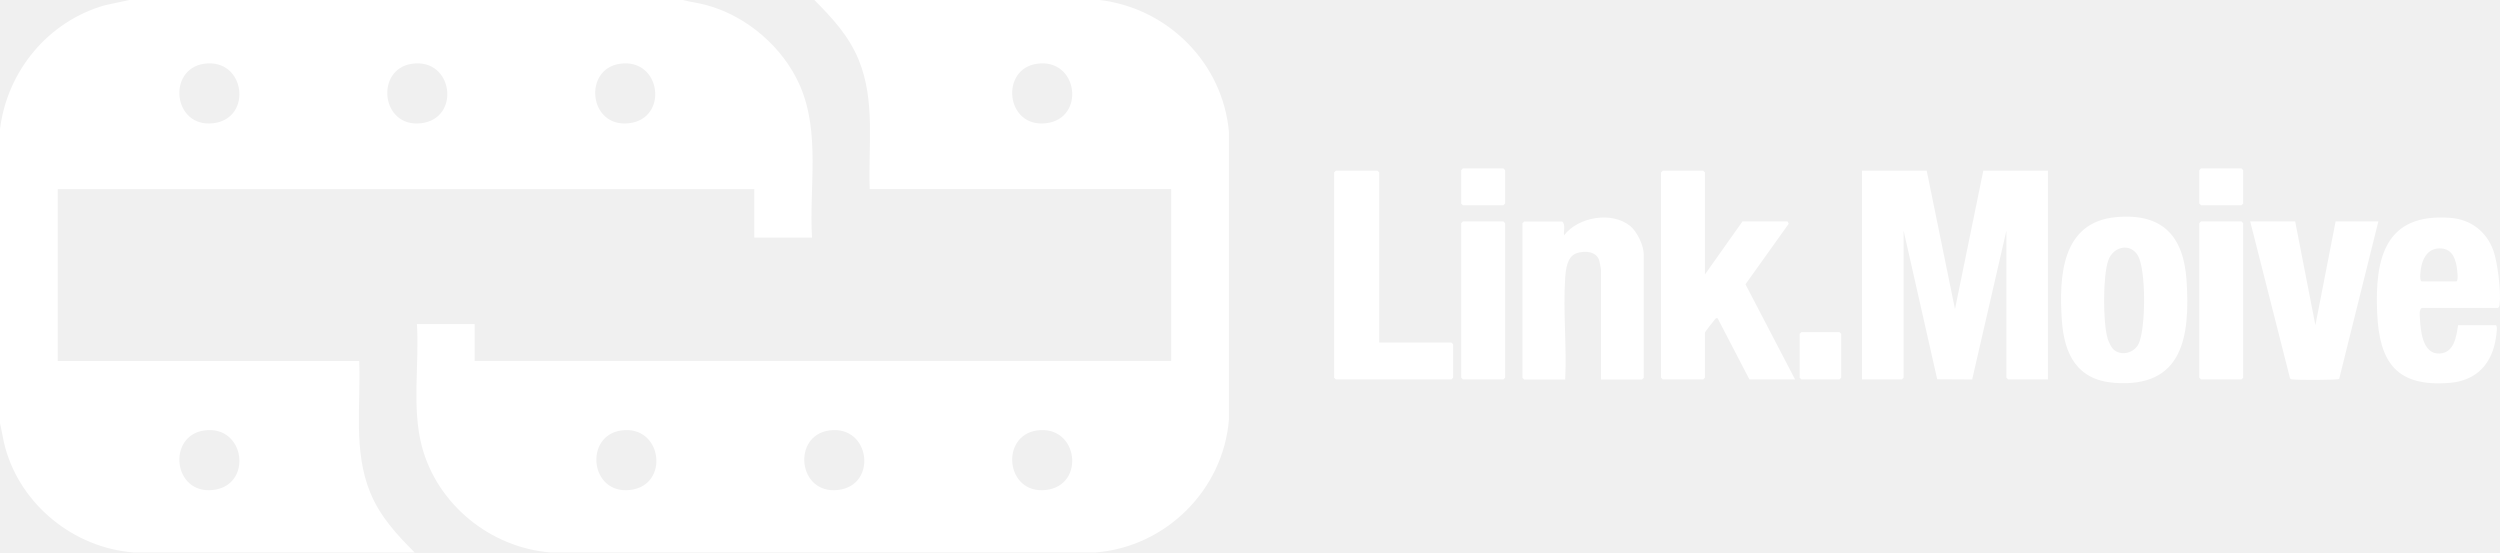
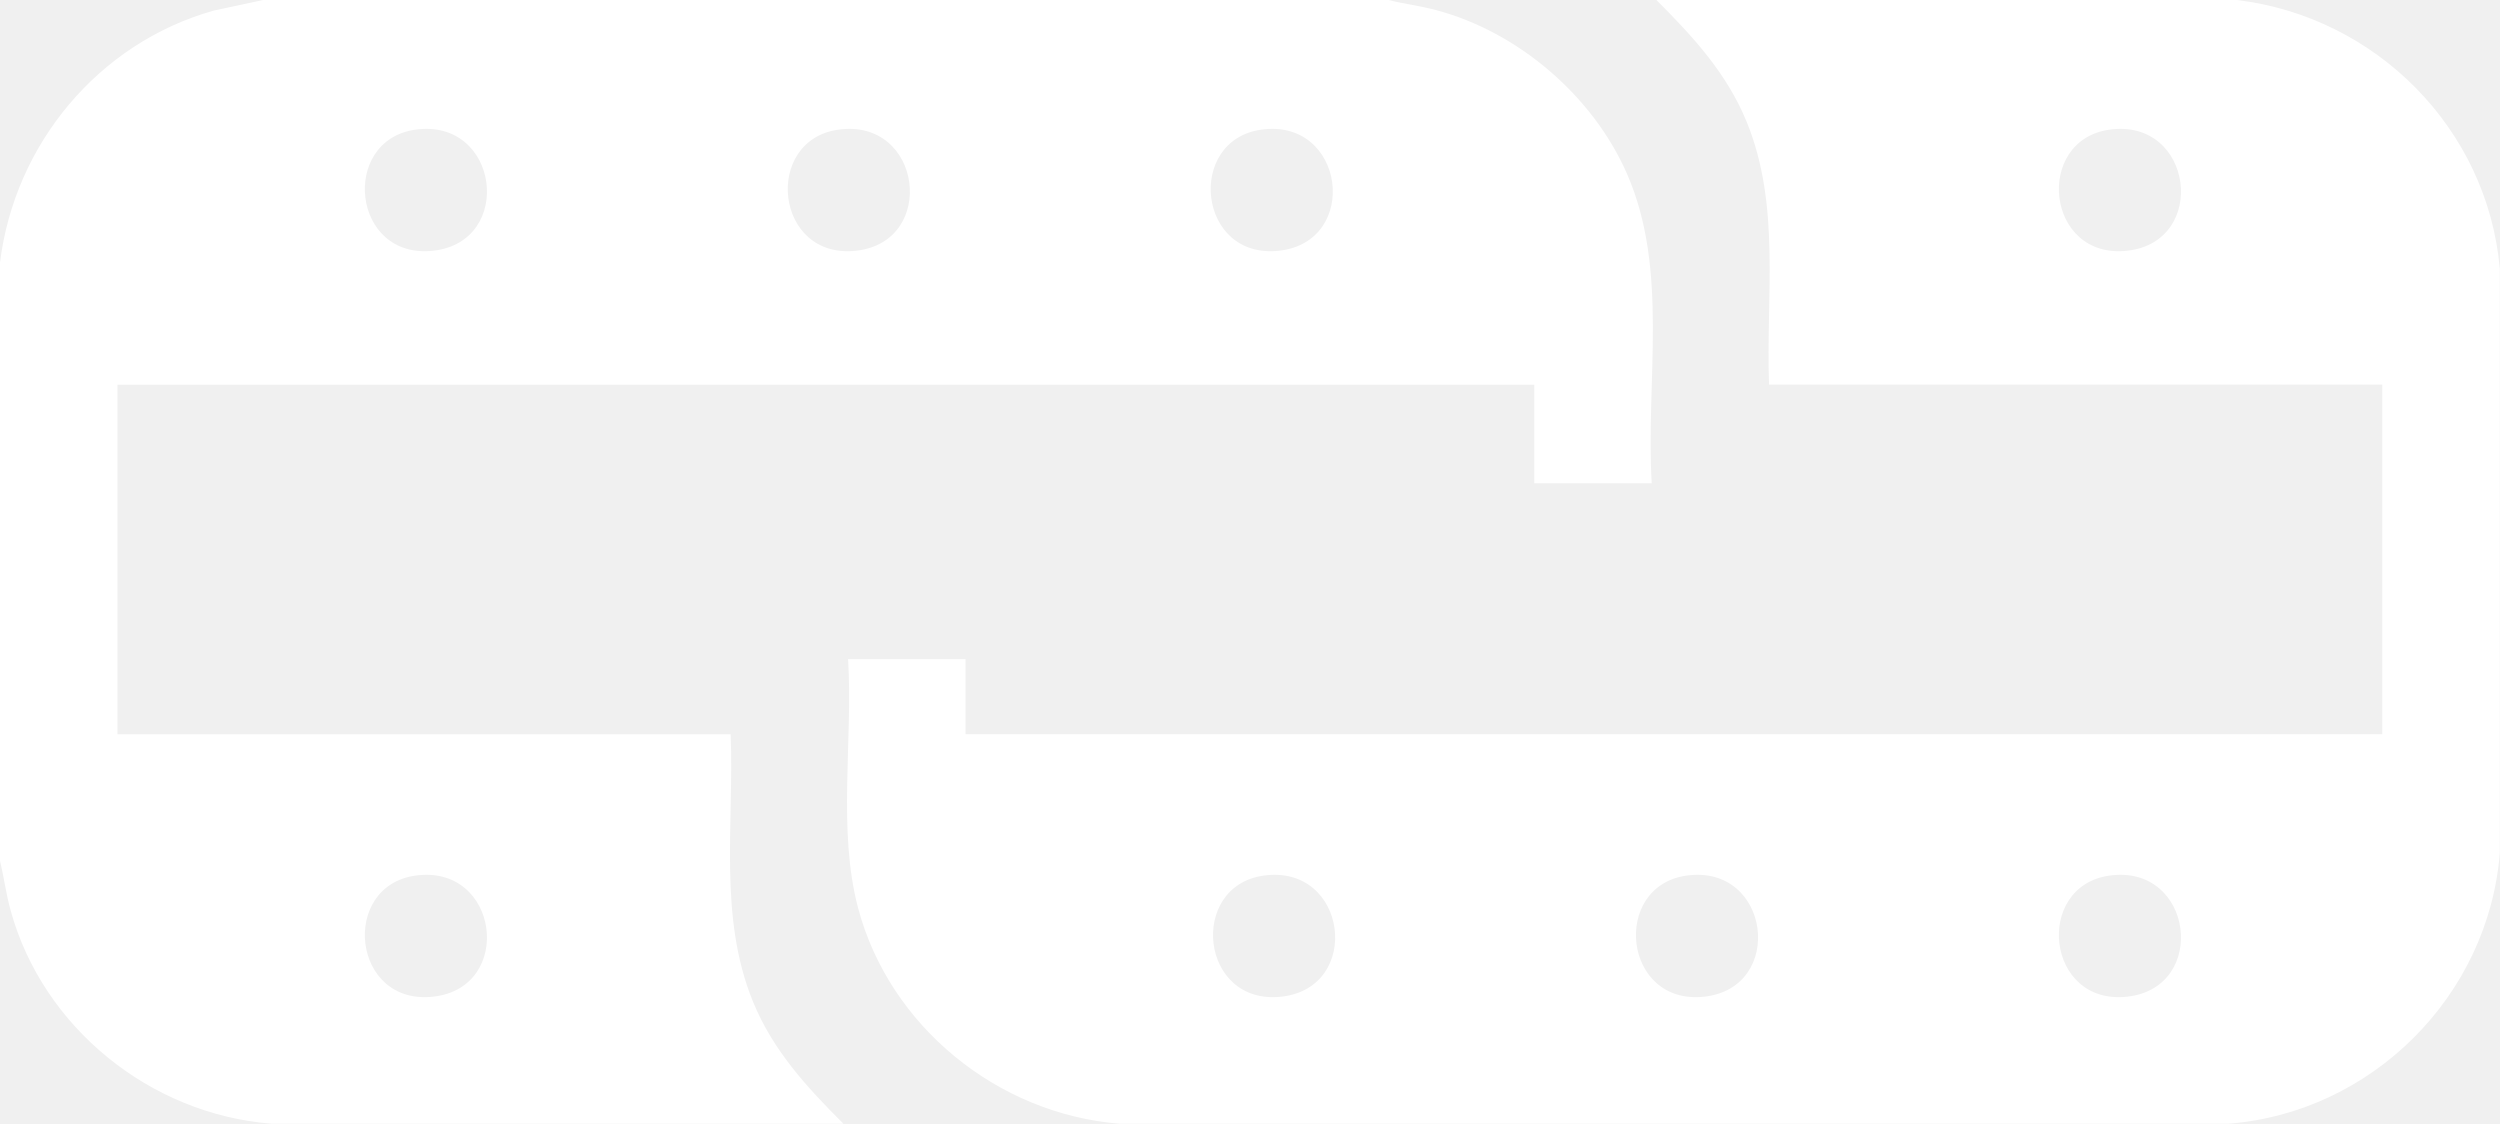
- <svg xmlns="http://www.w3.org/2000/svg" id="Layer_1" data-name="Layer 1" viewBox="0 0 519.2 114.73">
+ <svg xmlns="http://www.w3.org/2000/svg" id="Layer_1" data-name="Layer 1" viewBox="0 0 255.25 114.73">
  <defs>
    <style>
      .cls-1 {
        fill: #fff;
      }
    </style>
  </defs>
  <path class="cls-1" d="M228.37,0c14.21,1.7,25.6,13.12,26.86,27.43v59.64c-1.14,14.61-13.06,26.51-27.69,27.66h-113.25c-12.44-1-23.46-9.95-26.67-21.99-2.13-8-.52-17.19-1.03-25.44h11.99v7.66h144.65v-35.69h-62.61c-.33-9.01,1.21-18.28-2.28-26.82-2.03-4.97-5.5-8.73-9.23-12.46h59.25ZM215.36,13.24c-7.7,1.1-6.5,13.28,1.83,12.36s6.75-13.58-1.83-12.36ZM129,89.4c-7.7,1.1-6.5,13.28,1.83,12.36s6.75-13.58-1.83-12.36ZM172.18,89.4c-7.7,1.1-6.5,13.28,1.83,12.36s6.75-13.58-1.83-12.36ZM215.36,89.4c-7.7,1.1-6.5,13.28,1.83,12.36s6.75-13.58-1.83-12.36Z" />
  <path class="cls-1" d="M141.77,0c1.6.41,3.24.6,4.85,1.03,8.39,2.23,16.01,8.76,19.49,16.7,4.31,9.83,1.91,21.14,2.53,31.61h-11.99v-10.06H11.99v35.69h62.61c.36,9.19-1.27,18.59,2.28,27.3,2.03,4.97,5.49,8.73,9.23,12.46H27.7c-12.38-.98-23.34-9.84-26.62-21.79-.46-1.66-.67-3.36-1.08-5.03V26.82C1.48,14.73,10.06,4.38,21.83,1.08l5.04-1.08h114.91ZM42.4,13.24c-7.7,1.1-6.5,13.28,1.83,12.36s6.75-13.58-1.83-12.36ZM85.58,13.24c-7.7,1.1-6.5,13.28,1.83,12.36s6.75-13.58-1.83-12.36ZM128.76,13.24c-7.7,1.1-6.5,13.28,1.83,12.36s6.75-13.58-1.83-12.36ZM42.4,89.4c-7.7,1.1-6.5,13.28,1.83,12.36s6.75-13.58-1.83-12.36Z" />
-   <polygon class="cls-1" points="400.14 35.45 406.01 64.19 411.89 35.45 425.32 35.45 425.32 78.8 417.05 78.8 416.69 78.44 416.69 47.9 409.58 78.81 402.32 78.77 395.34 47.9 395.34 78.44 394.98 78.8 386.7 78.8 386.7 35.45 400.14 35.45" />
-   <path class="cls-1" d="M354.08,57l7.8-11.02h9.36l.24.48-8.98,12.58,10.3,19.76h-9.48l-6.6-12.69c-.34-.07-.31-.05-.5.15-.26.27-2.14,2.66-2.14,2.84v9.34l-.36.36h-8.4l-.36-.36v-42.63l.36-.36h8.4l.36.36v21.2Z" />
-   <path class="cls-1" d="M332.49,78.8v-22.87c0-.1-.29-1.61-.35-1.8-.59-1.97-3.01-2.11-4.69-1.55-2.02.67-2.28,3.43-2.4,5.27-.44,6.82.35,14.1.01,20.97h-8.52l-.36-.36v-32.09l.36-.36h7.92c.71.7.23,1.95.36,2.87,2.94-3.87,10.01-5.05,13.78-1.91,1.43,1.19,2.77,4.04,2.77,5.86v25.63l-.36.36h-8.52Z" />
-   <path class="cls-1" d="M439.43,45.1c9.67-.91,14.08,3.92,14.68,13.22.74,11.55-.74,22.26-14.99,21.19-7.76-.58-10.44-5.93-10.92-13.05-.6-9.06-.05-20.3,11.22-21.36ZM438.84,72.49c1.62,1.58,4.4.84,5.32-1.11,1.48-3.12,1.57-15.32-.16-18.29-1.57-2.71-5.12-1.93-6.15.98-1.15,3.23-1.13,13-.12,16.3.17.55.72,1.74,1.11,2.12Z" />
-   <path class="cls-1" d="M510.48,67.54h7.8c.51,0,.15,2.02.09,2.48-.75,5.48-4.03,9.06-9.67,9.5-10.97.86-14.56-4.22-15.01-14.49-.51-11.42,1.64-20.85,15.25-19.78,4.2.33,7.41,2.8,8.86,6.72.9,2.42,1.63,8.61,1.33,11.15-.04.35-.03.62-.37.83h-15.83c-.53.44-.4,1.39-.37,2.05.14,2.59.52,7.61,4.1,7.42,3.01-.16,3.48-3.48,3.83-5.88ZM502.93,58.44h7.2c.52,0,.14-2.73.06-3.17-.39-2.08-1.23-3.73-3.62-3.68-2.17.04-3.28,1.75-3.7,3.68-.12.55-.5,3,.06,3.18Z" />
-   <polygon class="cls-1" points="286.43 71.13 301.42 71.13 301.78 71.49 301.78 78.44 301.42 78.8 277.43 78.8 277.07 78.44 277.07 35.81 277.43 35.45 286.07 35.45 286.43 35.81 286.43 71.13" />
-   <path class="cls-1" d="M476.66,45.98l4.2,21.56,4.2-21.56h8.88l-8.14,32.71c-.39.27-8.53.24-9.5.12-.26-.03-.54.02-.71-.25l-8.27-32.58h9.36Z" />
-   <polygon class="cls-1" points="303.82 45.98 312.22 45.98 312.58 46.34 312.58 78.44 312.22 78.8 303.82 78.8 303.46 78.44 303.46 46.34 303.82 45.98" />
-   <polygon class="cls-1" points="457.11 45.98 465.5 45.98 465.86 46.34 465.86 78.44 465.5 78.8 457.11 78.8 456.75 78.44 456.75 46.34 457.11 45.98" />
-   <polygon class="cls-1" points="374.11 68.98 382.02 68.98 382.38 69.34 382.38 78.44 382.02 78.8 374.11 78.8 373.75 78.44 373.75 69.34 374.11 68.98" />
-   <polygon class="cls-1" points="303.82 34.97 312.22 34.97 312.58 35.33 312.58 42.27 312.22 42.63 303.82 42.63 303.46 42.27 303.46 35.33 303.82 34.97" />
-   <polygon class="cls-1" points="457.11 34.97 465.5 34.97 465.86 35.33 465.86 42.27 465.5 42.63 457.11 42.63 456.75 42.27 456.75 35.33 457.11 34.97" />
</svg>
